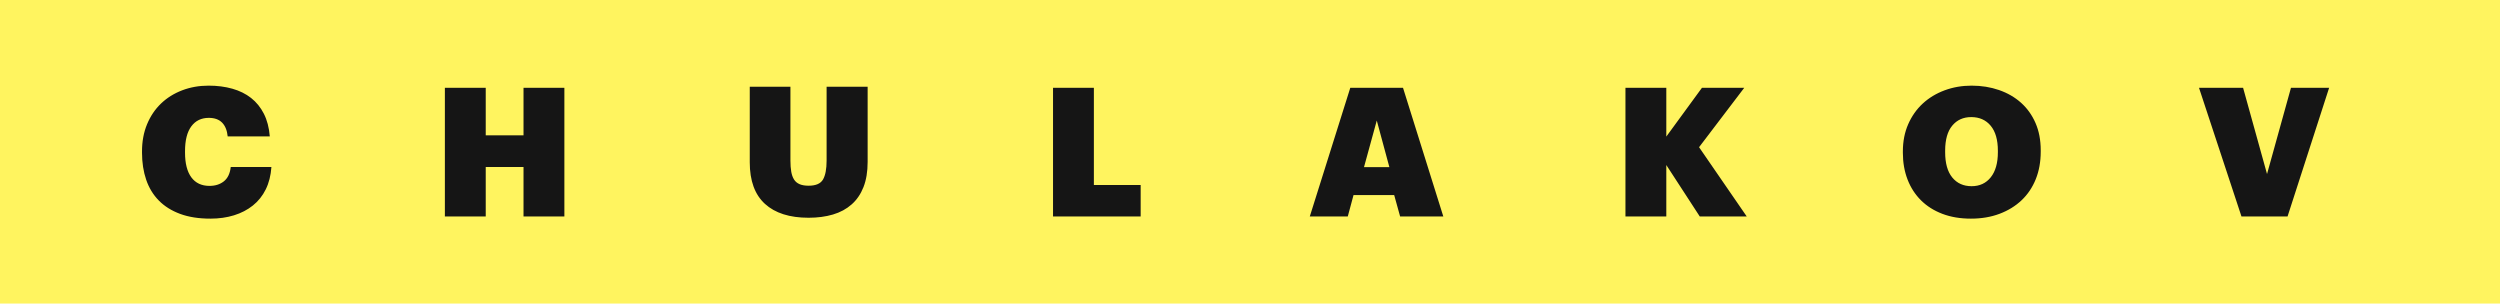
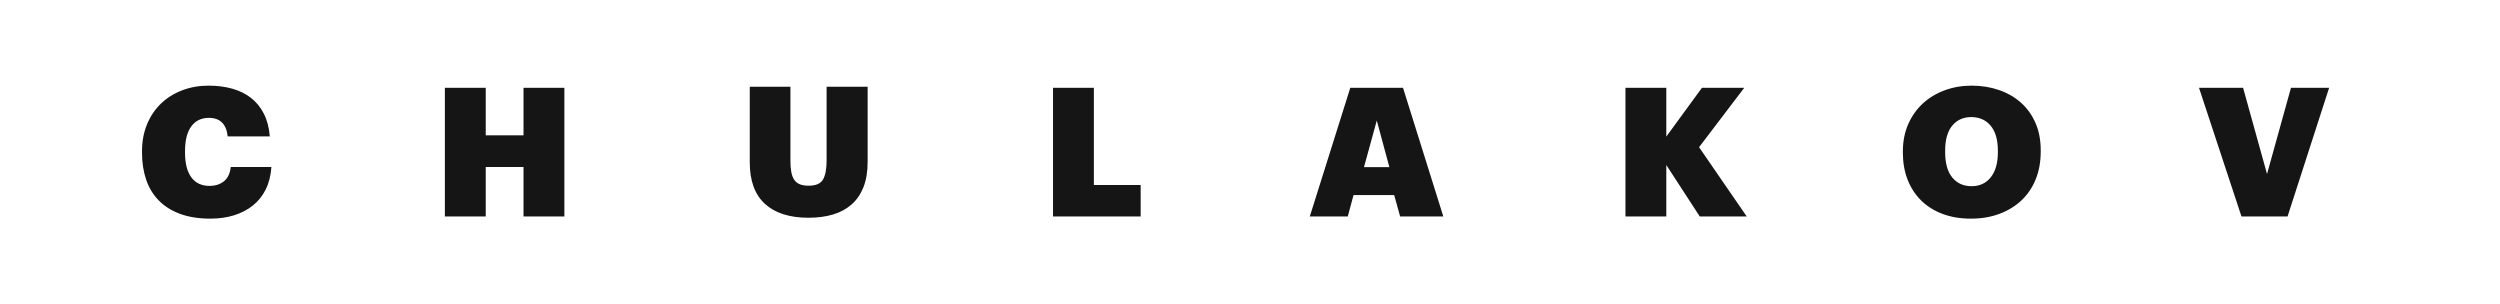
<svg xmlns="http://www.w3.org/2000/svg" width="2306" height="280" viewBox="0 0 2306 280" fill="none">
-   <rect class="Logo__rectBg" width="2306" height="280" fill="#FFF45F" />
  <path class="Logo__text" fill-rule="evenodd" clip-rule="evenodd" d="M166.109 197.275C174.022 200.208 183.345 201.674 194.08 201.674C201.937 201.674 209.186 200.65 215.826 198.603C222.466 196.556 228.276 193.54 233.256 189.556C238.236 185.572 242.192 180.62 245.125 174.699C248.058 168.778 249.801 161.889 250.354 154.032H212.838C212.174 160.008 210.071 164.407 206.53 167.229C202.989 170.051 198.562 171.462 193.25 171.462C185.946 171.462 180.357 168.834 176.484 163.577C172.611 158.32 170.674 150.712 170.674 140.752V139.424C170.674 129.353 172.611 121.717 176.484 116.516C180.357 111.315 185.725 108.714 192.586 108.714C197.898 108.714 201.993 110.18 204.87 113.113C207.747 116.046 209.463 120.279 210.016 125.812H248.86C248.196 117.733 246.37 110.761 243.382 104.896C240.394 99.031 236.465 94.189 231.596 90.371C226.727 86.553 220.972 83.703 214.332 81.822C207.692 79.941 200.388 79 192.42 79C183.677 79 175.543 80.439 168.018 83.316C160.493 86.193 153.991 90.26 148.513 95.517C143.035 100.774 138.747 107.137 135.648 114.607C132.549 122.077 131 130.405 131 139.59V140.918C131 149.993 132.273 158.265 134.818 165.735C137.363 173.205 141.237 179.596 146.438 184.908C151.639 190.22 158.196 194.342 166.109 197.275ZM448.036 81H410.354V199.69H448.036V154.04H482.896V199.69H520.578V81H482.896V124.824H448.036V81ZM745.86 200.848C728.375 200.848 714.956 196.587 705.605 188.066C696.254 179.545 691.578 166.763 691.578 149.72V80H729.094V148.226C729.094 152.099 729.343 155.475 729.841 158.352C730.339 161.229 731.197 163.636 732.414 165.573C733.631 167.51 735.347 168.948 737.56 169.889C739.773 170.83 742.54 171.3 745.86 171.3C752.5 171.3 756.927 169.391 759.14 165.573C761.353 161.755 762.46 155.917 762.46 148.06V80H800.308V149.388C800.308 158.352 799.035 166.071 796.49 172.545C793.945 179.019 790.293 184.359 785.534 188.564C780.775 192.769 775.048 195.868 768.353 197.86C761.658 199.852 754.16 200.848 745.86 200.848ZM1008.99 81H971.308V199.69H1052.15V170.64H1008.99V81ZM1294.14 81H1245.5L1208.15 199.69H1243.18L1248.49 179.936H1286L1291.48 199.69H1331.32L1294.14 81ZM1281.56 154.168H1258.15L1269.94 111.174L1281.56 154.168ZM1537 81H1499.32V199.69H1537V152.214L1567.88 199.69H1611.21L1567.22 135.78L1608.88 81H1569.87L1537 125.986V81ZM1791.73 197.275C1799.47 200.208 1808.22 201.674 1817.95 201.674C1827.69 201.674 1836.52 200.18 1844.43 197.192C1852.34 194.204 1859.12 190.026 1864.77 184.659C1870.41 179.292 1874.75 172.818 1877.8 165.237C1880.84 157.656 1882.36 149.218 1882.36 139.922V138.594C1882.36 129.187 1880.76 120.804 1877.55 113.445C1874.34 106.086 1869.88 99.861 1864.19 94.77C1858.49 89.679 1851.74 85.778 1843.93 83.067C1836.13 80.356 1827.69 79 1818.62 79C1809.76 79 1801.46 80.439 1793.72 83.316C1785.97 86.193 1779.25 90.26 1773.55 95.517C1767.85 100.774 1763.37 107.137 1760.1 114.607C1756.84 122.077 1755.21 130.405 1755.21 139.59V140.918C1755.21 149.882 1756.64 158.099 1759.52 165.569C1762.4 173.039 1766.55 179.458 1771.97 184.825C1777.39 190.192 1783.98 194.342 1791.73 197.275ZM1836.29 163.527C1831.92 169.005 1826.02 171.744 1818.61 171.744C1811.08 171.744 1805.13 169.06 1800.76 163.693C1796.39 158.326 1794.21 150.551 1794.21 140.37V139.042C1794.21 128.861 1796.39 121.142 1800.76 115.885C1805.13 110.628 1810.97 108 1818.28 108C1825.8 108 1831.78 110.656 1836.2 115.968C1840.63 121.28 1842.84 128.971 1842.84 139.042V140.37C1842.84 150.33 1840.66 158.049 1836.29 163.527ZM2069.03 81H2028.36L2067.54 199.69H2110.03L2148.38 81H2113.19L2091.11 160.514L2069.03 81Z" fill="#151515" />
</svg>
